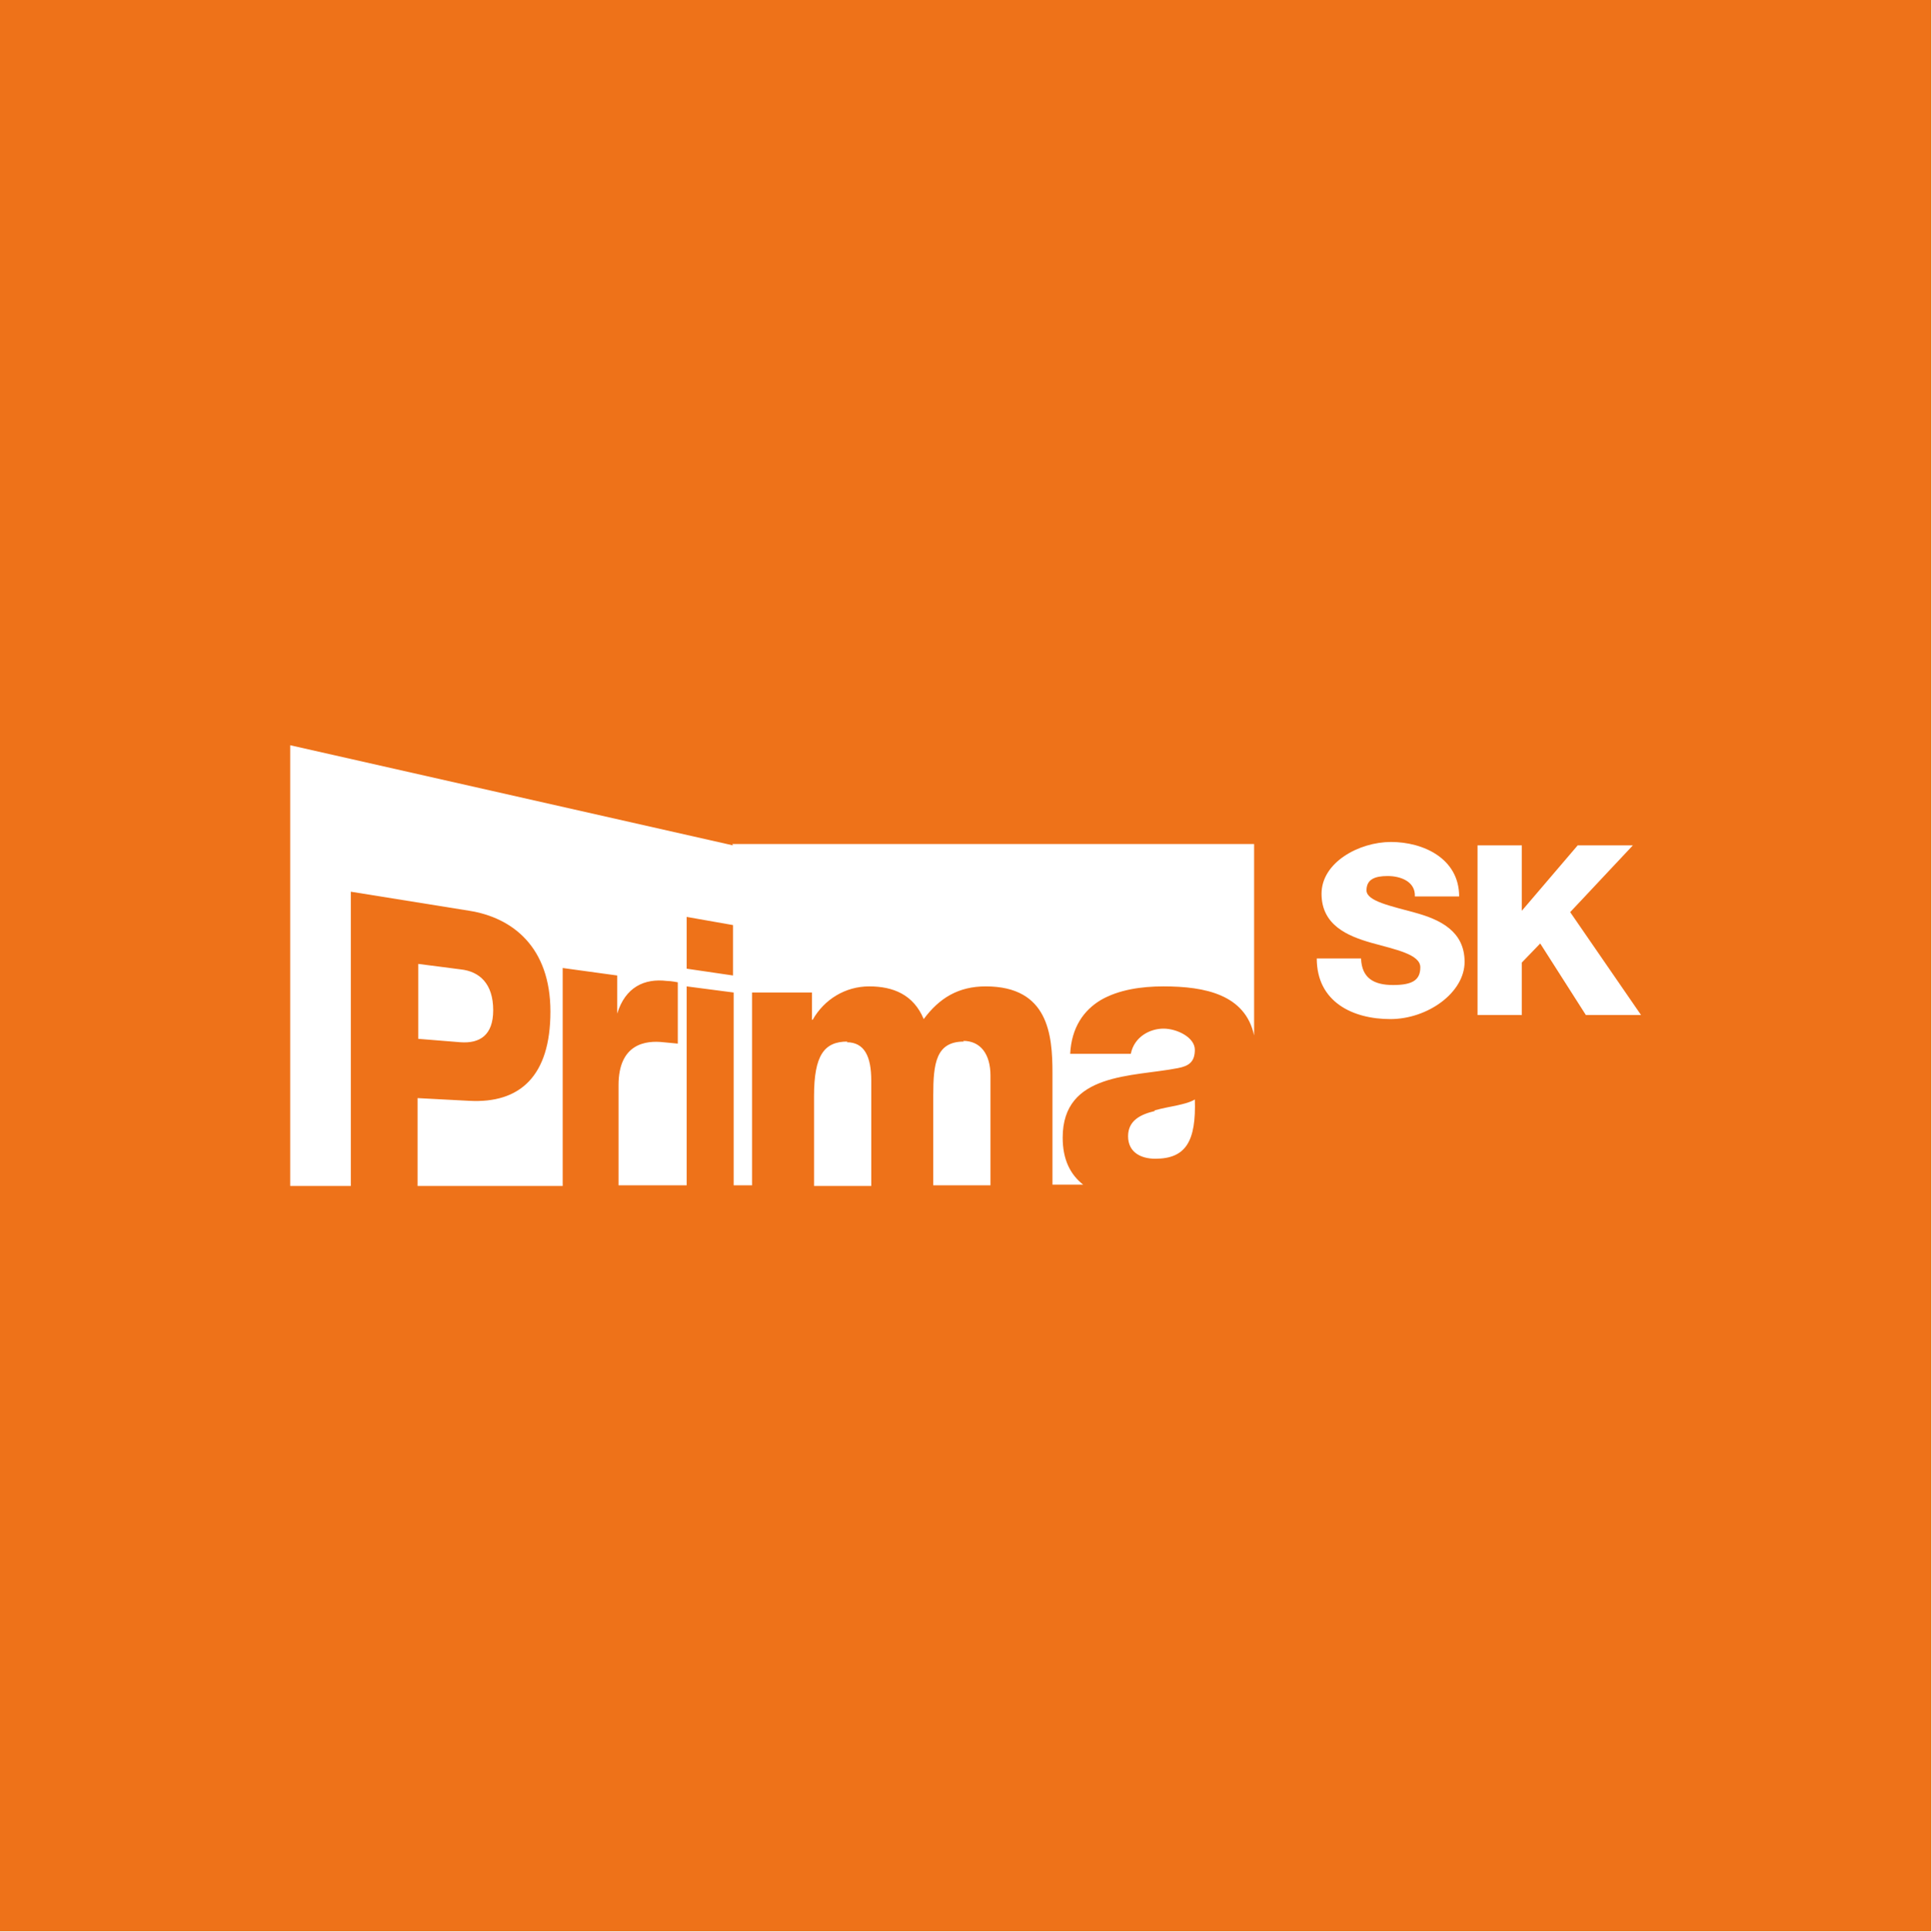
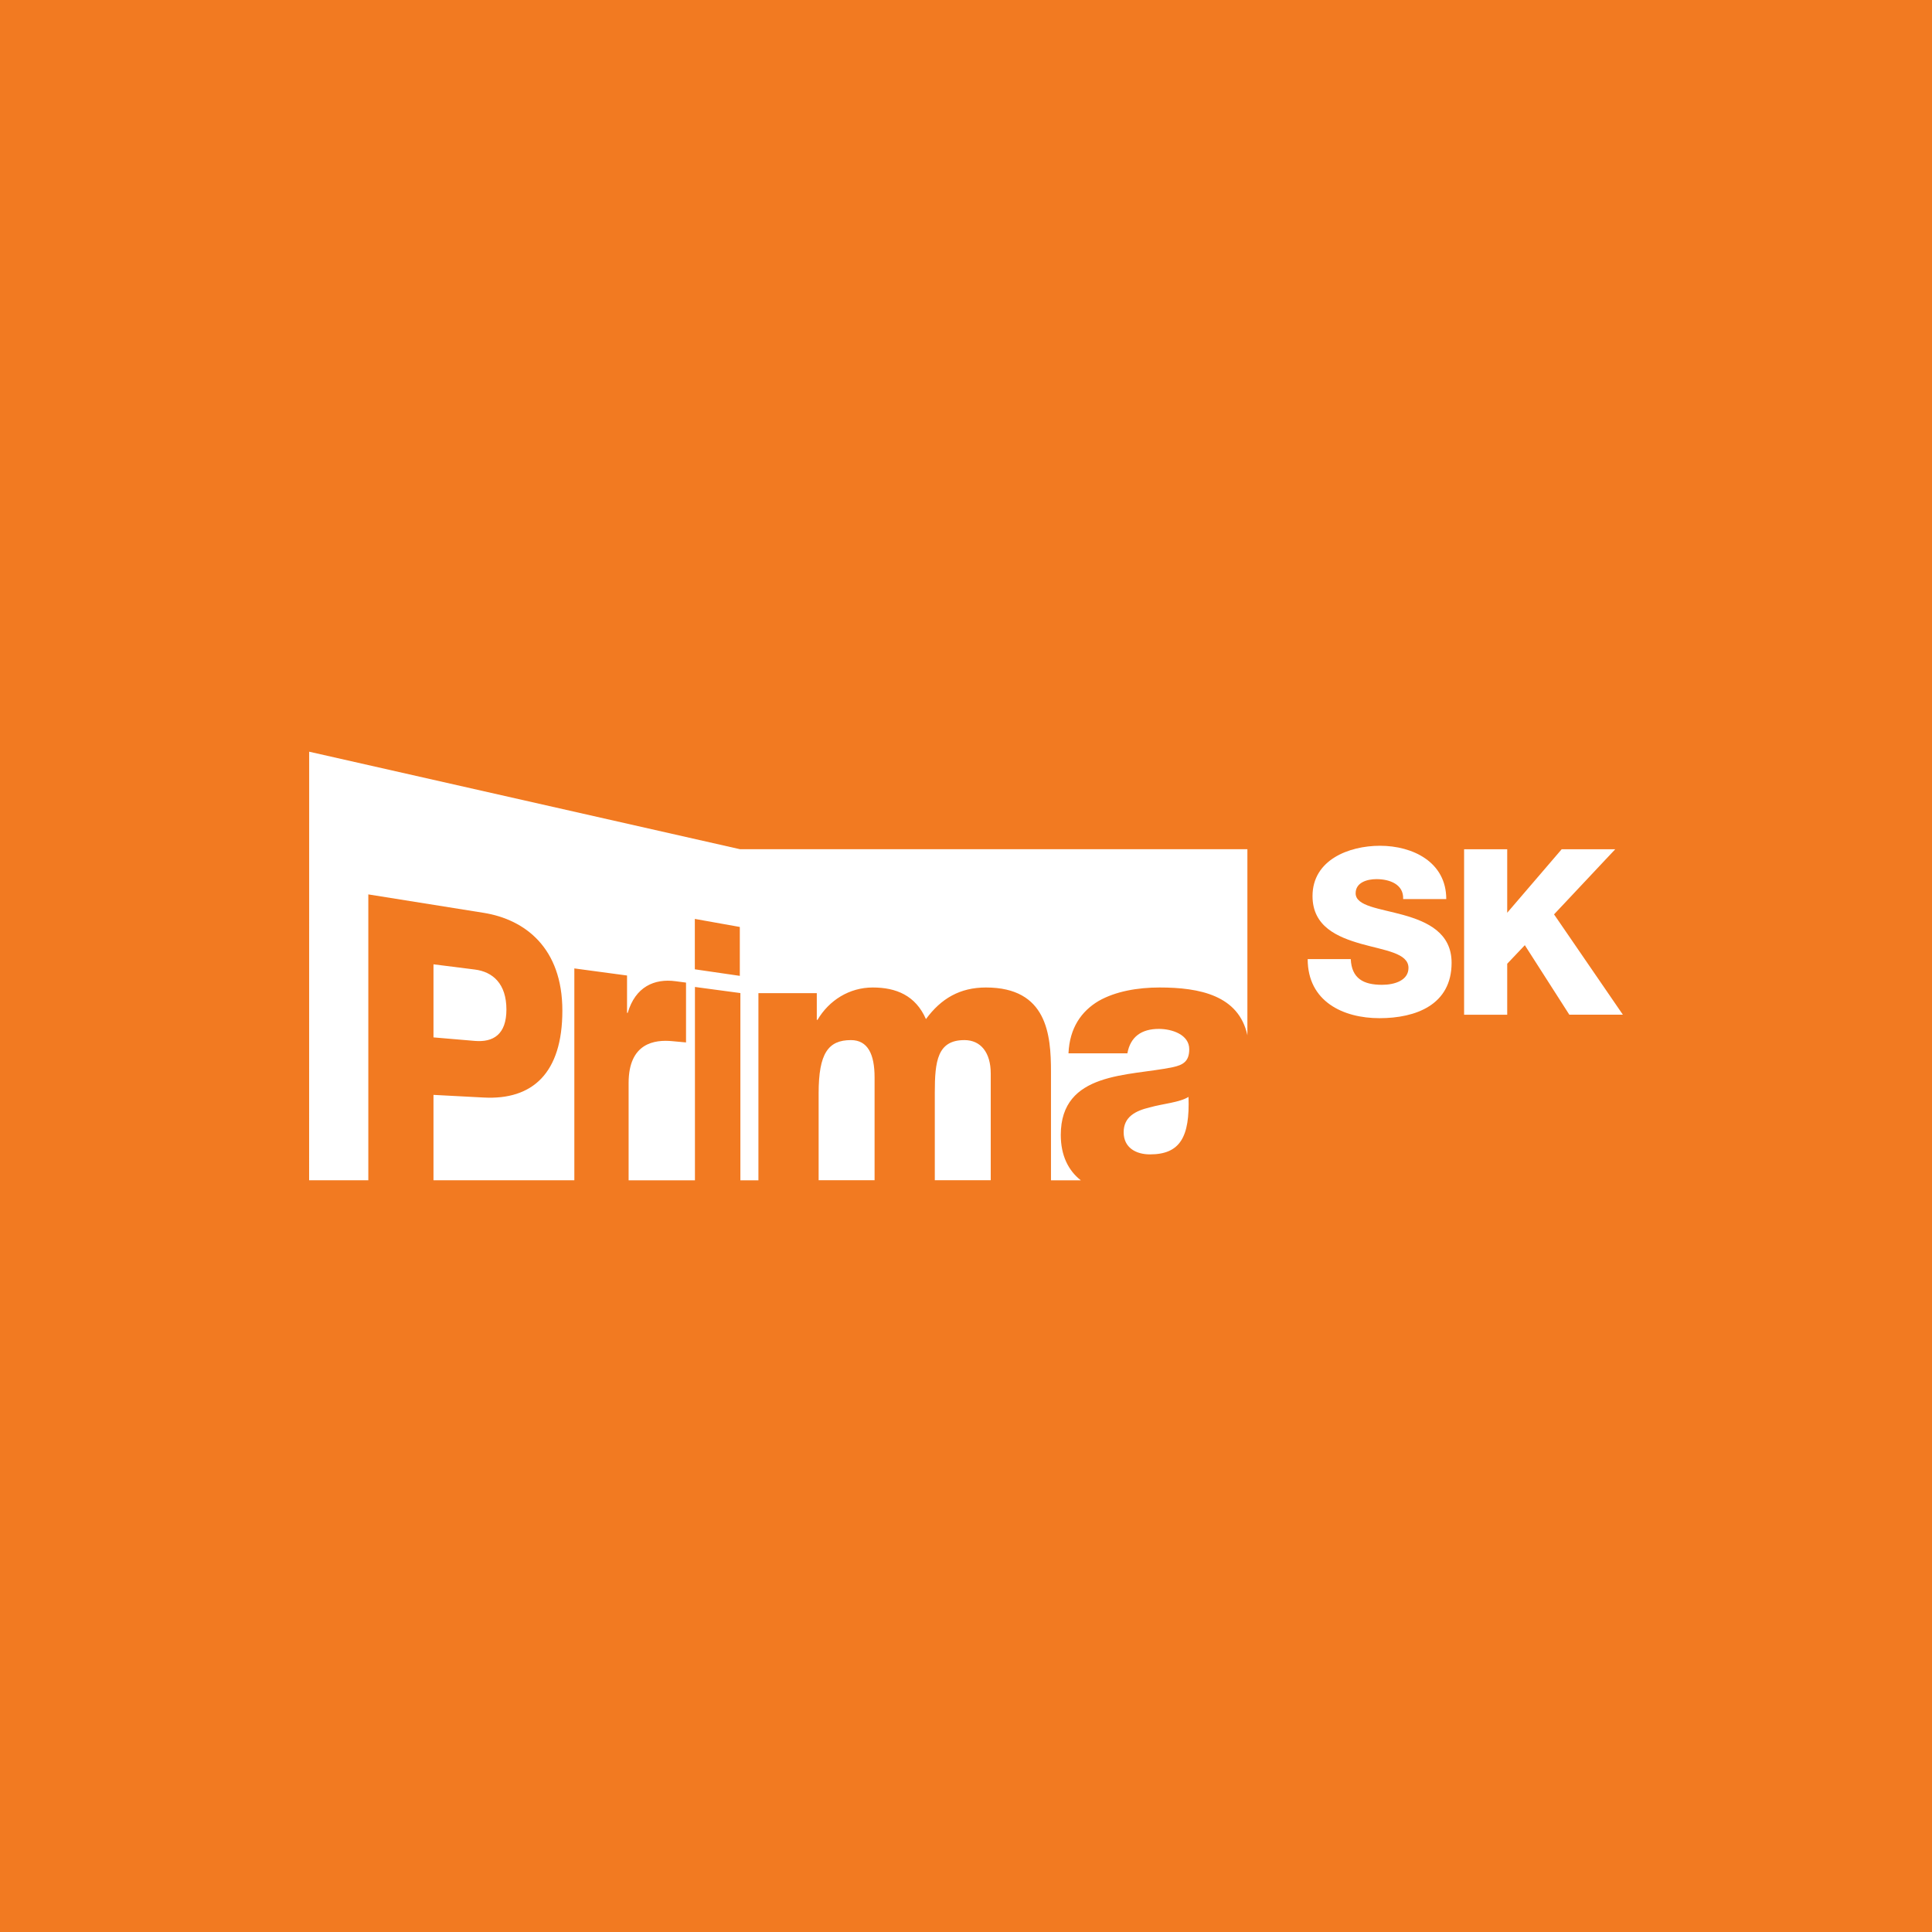
- <svg xmlns="http://www.w3.org/2000/svg" id="Vrstva_1" data-name="Vrstva 1" version="1.1" viewBox="0 0 283.5 283.5">
-   <defs>
-     <style>
-       .cls-1 {
-         fill: #ee7219;
-       }
- 
-       .cls-1, .cls-2 {
-         stroke-width: 0px;
-       }
- 
-       .cls-2 {
-         fill: #fff;
-       }
-     </style>
-   </defs>
-   <rect class="cls-1" width="283.5" height="283.5" />
-   <g>
-     <path class="cls-2" d="M124.4,152.9c-3.4,0-4.9,2-4.9,8v13.2h8.4v-15.5c0-3.5-1-5.6-3.6-5.6M141.5,152.9c-4.1,0-4.5,3.2-4.5,7.9v13.2h8.4v-16.1c0-3.2-1.5-5.1-4-5.1M72.4,148.3c0-3.9-2-5.7-4.8-6l-6.2-.8v11l6.2.5c2.8.2,4.8-1,4.8-4.7M169.5,163.1c-2.1.5-3.9,1.4-3.9,3.7s1.8,3.3,4,3.3c4.5,0,6-2.6,5.8-8.7-1.3.8-3.8,1-5.9,1.6M107.6,143.2l-6.8-1v-7.6l6.8,1.2v7.4ZM107.6,124.1l-65-14.7v64.7s8.9,0,8.9,0v-43.2l17.4,2.8c6.3,1,11.9,5.3,11.9,14.8s-4.5,13.5-11.9,13.1l-7.6-.4v12.9h21.3v-32l8,1.1v5.6h0c1.2-3.9,4-5.2,7.3-4.8.6,0,1.6.2,1.6.2v9l-2.1-.2c-2.6-.3-6.6.2-6.6,6.3v14.7h10v-29.2l6.9.9v28.3h2.7v-28.3h8.8v4h.1c1.7-3,4.8-4.9,8.3-4.9s6.5,1.2,8,4.8c2.3-3.1,5.1-4.8,9.1-4.8,9.2,0,9.8,7.1,9.8,12.7v16.4h4.5c-1.9-1.5-3-3.7-3-6.9,0-9.6,10.3-8.9,16.9-10.2,1.6-.3,2.5-.9,2.5-2.7s-2.6-3.1-4.6-3.1-4.3,1.2-4.8,3.7h-8.9c.2-3.9,2-6.4,4.5-7.9,2.6-1.5,5.9-2,9.2-2,6.1,0,12,1.2,13.3,7.2v-28.1h-76.6Z" />
-     <g>
-       <path class="cls-2" d="M199.8,140.7c.1,2.9,1.9,3.9,4.7,3.9s4-.7,4-2.6-3.6-2.6-7.2-3.6c-3.5-1-7.3-2.6-7.3-7.2s5.5-7.6,10.2-7.6,10,2.4,10,8h-6.5c.1-2.2-2.1-3-4-3s-3.1.5-3.1,2.1,3.6,2.3,7.2,3.3c3.6,1,7.2,2.7,7.2,7.2s-5.4,8.4-10.9,8.4-10.8-2.5-10.8-8.9h6.5Z" />
-       <path class="cls-2" d="M216.9,124.1h6.5v9.6l8.2-9.6h8.1l-9.2,9.8,10.4,15.1h-8.1l-6.7-10.5-2.7,2.8v7.7h-6.5v-25Z" />
-     </g>
-   </g>
+ <svg xmlns="http://www.w3.org/2000/svg" width="250" height="250" viewBox="0 0 250 250" fill="none">
+   <rect width="250" height="250" fill="#F27A21" />
+   <path d="M110.107 134.588C107.183 134.588 105.931 136.291 105.931 141.452V152.723H113.17V139.409C113.17 136.437 112.306 134.588 110.103 134.588M124.798 134.588C121.299 134.588 120.963 137.311 120.963 141.398V152.723H128.201V138.916C128.201 136.196 126.906 134.588 124.798 134.588ZM65.53 130.63C65.53 127.312 63.789 125.751 61.433 125.456L56.092 124.782V134.238L61.433 134.693C63.83 134.897 65.53 133.857 65.53 130.634M148.757 143.302C146.941 143.737 145.401 144.512 145.401 146.508C145.401 148.504 146.982 149.377 148.805 149.377C152.687 149.377 153.979 147.144 153.792 141.938C152.636 142.663 150.528 142.805 148.754 143.302M95.732 126.275L89.911 125.428V118.907L95.732 119.948V126.275ZM95.742 109.884L40.007 97.27L40 152.726H47.66V115.735L62.596 118.122C67.954 118.982 72.769 122.671 72.769 130.773C72.769 138.875 68.896 142.357 62.596 142.02L56.092 141.677V152.726H74.319V125.313L81.139 126.231V131.062L81.224 131.069C82.217 127.696 84.658 126.595 87.439 126.972C87.929 127.033 88.772 127.149 88.772 127.149V134.89L87.004 134.727C84.733 134.506 81.343 134.935 81.343 140.14V152.73H89.925V127.713L95.806 128.502V152.73H98.139V128.512H105.693V131.97H105.785C107.278 129.437 109.909 127.781 112.932 127.781C115.954 127.781 118.474 128.808 119.817 131.871C121.782 129.199 124.223 127.781 127.579 127.781C135.487 127.781 135.997 133.867 135.997 138.681V152.73H139.856C138.251 151.472 137.265 149.534 137.265 146.858C137.265 138.634 146.074 139.273 151.732 138.1C153.123 137.808 153.888 137.318 153.888 135.768C153.888 133.867 151.637 133.139 149.957 133.139C147.706 133.139 146.272 134.159 145.884 136.298H138.261C138.408 132.993 139.944 130.848 142.144 129.535C144.347 128.274 147.22 127.781 150.049 127.781C155.251 127.781 160.296 128.811 161.412 133.962V109.884H95.739H95.742Z" fill="white" />
+   <path d="M174.787 124.106C174.906 126.625 176.436 127.434 178.836 127.434C180.516 127.434 182.257 126.836 182.257 125.245C182.257 123.324 179.197 122.994 176.109 122.127C173.08 121.257 169.84 119.907 169.84 115.949C169.84 111.271 174.549 109.442 178.568 109.442C182.797 109.442 187.146 111.54 187.146 116.34H181.566C181.655 114.419 179.798 113.76 178.119 113.76C176.919 113.76 175.419 114.178 175.419 115.589C175.419 117.269 178.51 117.537 181.628 118.408C184.718 119.278 187.836 120.716 187.836 124.585C187.836 130.015 183.219 131.752 178.51 131.752C173.801 131.752 169.214 129.593 169.214 124.106H174.794H174.787Z" fill="white" />
+   <path d="M189.454 109.891H195.033V118.108L202.082 109.891H209.011L201.092 118.319L210 131.303H203.071L197.311 122.307L195.033 124.708V131.307H189.454V109.894V109.891Z" fill="white" />
</svg>
